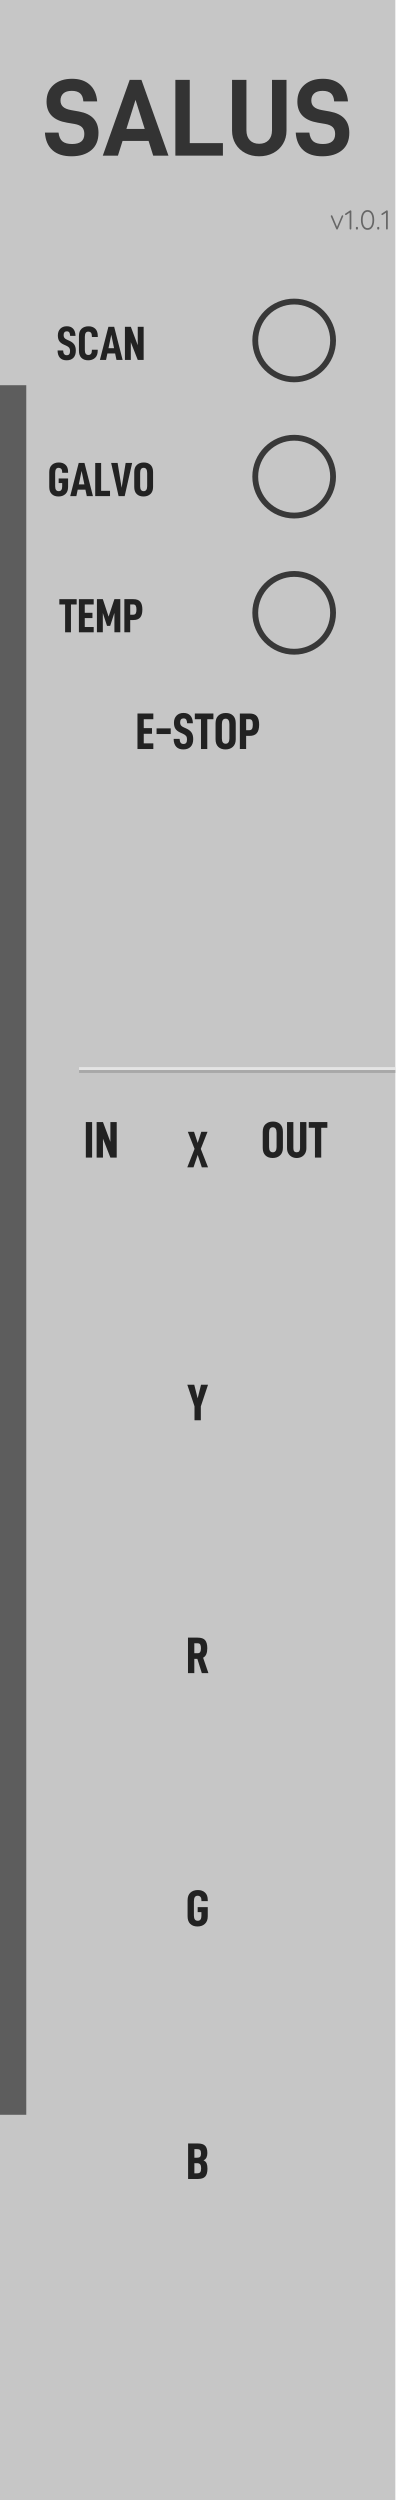
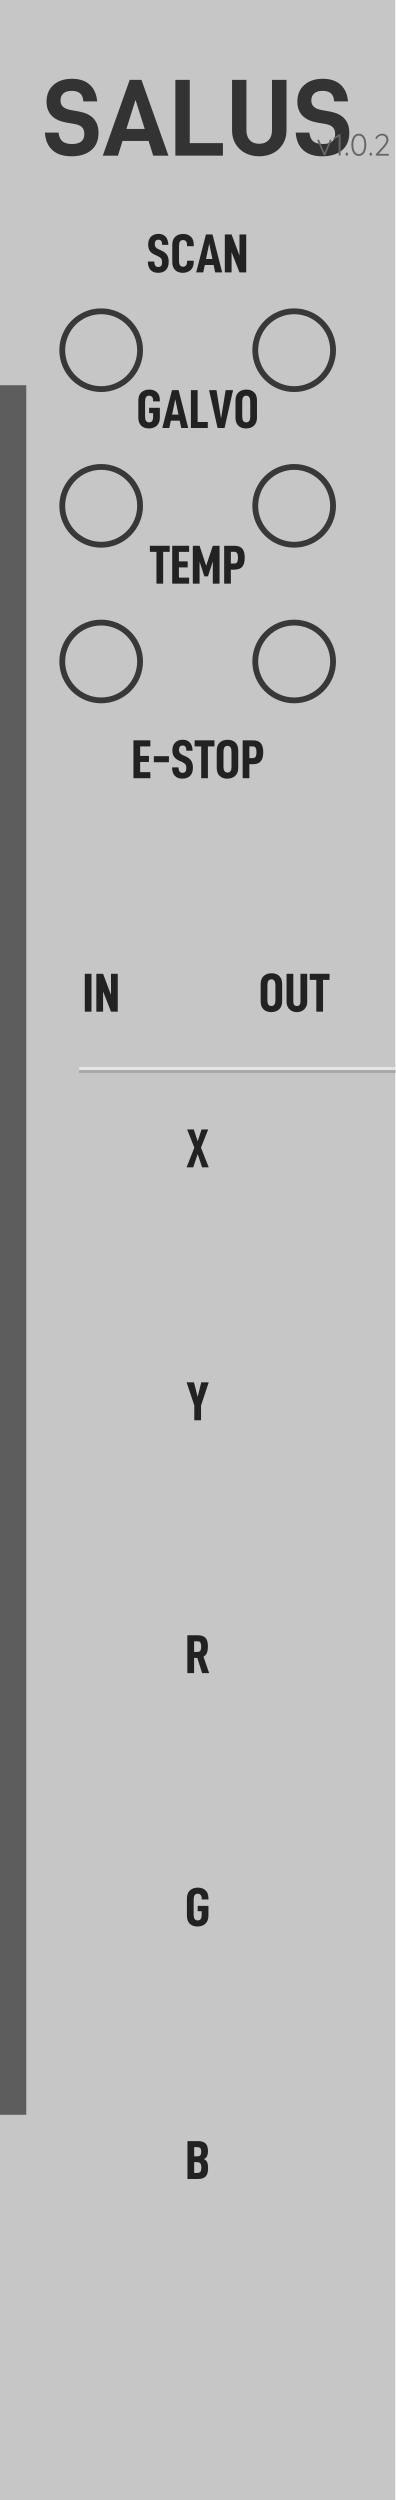
<svg xmlns="http://www.w3.org/2000/svg" width="20.32mm" height="128.50mm" viewBox="0 0 20.32 128.50">
  <rect x="0" y="0" width="20.32" height="128.50" fill="#c6c6c6" />
  <g id="palette-badge">
    <rect x="0" y="19.800" width="1.350" height="88.900" fill="#5d5d5d" stroke="none" />
  </g>
  <path d="M 94.0 49.5 Q 156.0 -6.0 267.0 -6.0 Q 380.0 -6.0 446.5 49.0 C 490.8 85.7 513.0 138.7 513.0 208.0 Q 513.0 370.0 335.0 402.0 L 262.0 415.0 Q 213.0 424.0 190.0 445.0 C 174.7 459.0 167.0 478.0 167.0 502.0 Q 167.0 543.0 193.0 566.5 C 210.3 582.2 236.0 590.0 270.0 590.0 C 303.3 590.0 328.7 582.3 346.0 567.0 C 363.3 551.7 373.0 527.3 375.0 494.0 H 501.0 Q 493.0 592.0 433.5 646.0 Q 374.0 700.0 272.0 700.0 Q 167.0 700.0 103.5 644.0 C 61.2 606.7 40.0 556.0 40.0 492.0 Q 40.0 331.0 227.0 300.0 L 292.0 289.0 Q 340.0 281.0 362.0 259.5 C 376.7 245.2 384.0 224.3 384.0 197.0 C 384.0 136.3 347.0 106.0 273.0 106.0 Q 215.0 106.0 185.5 129.5 C 165.8 145.2 153.7 172.0 149.0 210.0 H 25.0 Q 32.0 105.0 94.0 49.5 Z" fill="#333333" transform="translate(2.167,8.000) scale(0.005644,-0.005644)" />
  <path d="M 421.0 134.0 463.0 0.0 H 602.0 L 356.0 690.0 H 249.0 L 4.0 0.0 H 142.0 L 184.0 134.0 Z M 386.0 243.0 H 219.0 L 302.0 508.0 Z" fill="#333333" transform="translate(5.261,8.000) scale(0.005644,-0.005644)" />
  <path d="M 59.0 690.0 V 0.0 H 492.0 V 114.0 H 190.0 V 690.0 Z" fill="#333333" transform="translate(8.681,8.000) scale(0.005644,-0.005644)" />
  <path d="M 179.5 23.5 C 217.2 3.8 259.3 -6.0 306.0 -6.0 Q 377.0 -6.0 433.5 23.5 Q 490.0 53.0 522.5 106.5 C 544.2 142.2 555.0 182.7 555.0 228.0 V 690.0 H 423.0 V 232.0 Q 423.0 173.0 391.5 140.5 C 370.5 118.8 342.0 108.0 306.0 108.0 Q 252.0 108.0 221.0 140.5 C 200.3 162.2 190.0 192.7 190.0 232.0 V 690.0 H 59.0 V 228.0 Q 59.0 160.0 91.0 106.5 Q 123.0 53.0 179.5 23.5 Z" fill="#333333" transform="translate(11.594,8.000) scale(0.005644,-0.005644)" />
  <path d="M 94.0 49.5 Q 156.0 -6.0 267.0 -6.0 Q 380.0 -6.0 446.5 49.0 C 490.8 85.7 513.0 138.7 513.0 208.0 Q 513.0 370.0 335.0 402.0 L 262.0 415.0 Q 213.0 424.0 190.0 445.0 C 174.7 459.0 167.0 478.0 167.0 502.0 Q 167.0 543.0 193.0 566.5 C 210.3 582.2 236.0 590.0 270.0 590.0 C 303.3 590.0 328.7 582.3 346.0 567.0 C 363.3 551.7 373.0 527.3 375.0 494.0 H 501.0 Q 493.0 592.0 433.5 646.0 Q 374.0 700.0 272.0 700.0 Q 167.0 700.0 103.5 644.0 C 61.2 606.7 40.0 556.0 40.0 492.0 Q 40.0 331.0 227.0 300.0 L 292.0 289.0 Q 340.0 281.0 362.0 259.5 C 376.7 245.2 384.0 224.3 384.0 197.0 C 384.0 136.3 347.0 106.0 273.0 106.0 Q 215.0 106.0 185.5 129.5 C 165.8 145.2 153.7 172.0 149.0 210.0 H 25.0 Q 32.0 105.0 94.0 49.5 Z" fill="#333333" transform="translate(15.059,8.000) scale(0.005644,-0.005644)" />
-   <path d="M 67.0 522.0 Q 52.0 522.0 44.0 513.0 Q 36.0 504.0 36.0 493.0 Q 36.0 489.0 37.0 485.0 Q 38.0 481.0 39.0 479.0 L 236.0 19.0 Q 240.0 10.0 248.5 4.5 Q 257.0 -1.0 266.0 0.0 Q 285.0 1.0 293.0 19.0 L 489.0 479.0 Q 490.0 483.0 491.5 486.5 Q 493.0 490.0 493.0 496.0 Q 493.0 508.0 484.0 514.5 Q 475.0 521.0 465.0 521.0 Q 444.0 522.0 436.0 502.0 L 265.2 97.4 L 95.0 502.0 Q 91.0 512.0 83.0 517.0 Q 75.0 522.0 67.0 522.0 Z" fill="#666666" transform="translate(16.949,11.800) scale(0.001411,-0.001411)" />
-   <path d="M 226.0 0.0 Q 240.0 0.0 249.0 9.0 Q 258.0 18.0 258.0 30.0 V 670.0 Q 258.0 682.0 251.0 690.5 Q 244.0 699.0 231.0 700.0 Q 226.0 701.0 219.5 700.0 Q 213.0 699.0 207.0 695.0 L 40.0 584.0 Q 24.0 575.0 24.0 559.0 Q 24.0 547.0 33.5 537.0 Q 43.0 527.0 55.0 527.0 Q 64.0 527.0 72.0 533.0 L 194.0 614.6 V 30.0 Q 194.0 18.0 203.0 9.0 Q 212.0 0.0 226.0 0.0 Z" fill="#666666" transform="translate(17.696,11.800) scale(0.001411,-0.001411)" />
-   <path d="M 87.0 0.0 H 94.0 Q 111.0 0.0 120.0 11.0 Q 129.0 22.0 129.0 39.0 V 60.0 Q 129.0 78.0 120.0 88.0 Q 111.0 98.0 94.0 98.0 H 87.0 Q 70.0 98.0 61.0 88.0 Q 52.0 78.0 52.0 60.0 V 39.0 Q 52.0 22.0 61.0 11.0 Q 70.0 0.0 87.0 0.0 Z" fill="#666666" transform="translate(18.218,11.800) scale(0.001411,-0.001411)" />
-   <path d="M 297.0 -10.0 Q 379.0 -10.0 432.5 38.0 Q 486.0 86.0 513.0 167.5 Q 540.0 249.0 540.0 350.0 Q 540.0 452.0 513.0 533.5 Q 486.0 615.0 432.5 662.5 Q 379.0 710.0 297.0 710.0 Q 217.0 710.0 163.0 662.5 Q 109.0 615.0 82.0 533.5 Q 55.0 452.0 55.0 350.0 Q 55.0 249.0 82.0 167.5 Q 109.0 86.0 163.0 38.0 Q 217.0 -10.0 297.0 -10.0 Z M 297.0 52.0 Q 239.0 52.0 199.5 89.0 Q 160.0 126.0 139.5 193.5 Q 119.0 261.0 119.0 350.0 Q 119.0 440.0 139.5 507.5 Q 160.0 575.0 199.5 612.0 Q 239.0 649.0 297.0 649.0 Q 356.0 649.0 395.5 612.0 Q 435.0 575.0 455.5 507.5 Q 476.0 440.0 476.0 350.0 Q 476.0 261.0 455.5 193.5 Q 435.0 126.0 395.5 89.0 Q 356.0 52.0 297.0 52.0 Z" fill="#666666" transform="translate(18.473,11.800) scale(0.001411,-0.001411)" />
-   <path d="M 87.0 0.0 H 94.0 Q 111.0 0.0 120.0 11.0 Q 129.0 22.0 129.0 39.0 V 60.0 Q 129.0 78.0 120.0 88.0 Q 111.0 98.0 94.0 98.0 H 87.0 Q 70.0 98.0 61.0 88.0 Q 52.0 78.0 52.0 60.0 V 39.0 Q 52.0 22.0 61.0 11.0 Q 70.0 0.0 87.0 0.0 Z" fill="#666666" transform="translate(19.313,11.800) scale(0.001411,-0.001411)" />
-   <path d="M 226.0 0.0 Q 240.0 0.0 249.0 9.0 Q 258.0 18.0 258.0 30.0 V 670.0 Q 258.0 682.0 251.0 690.5 Q 244.0 699.0 231.0 700.0 Q 226.0 701.0 219.5 700.0 Q 213.0 699.0 207.0 695.0 L 40.0 584.0 Q 24.0 575.0 24.0 559.0 Q 24.0 547.0 33.5 537.0 Q 43.0 527.0 55.0 527.0 Q 64.0 527.0 72.0 533.0 L 194.0 614.6 V 30.0 Q 194.0 18.0 203.0 9.0 Q 212.0 0.0 226.0 0.0 Z" fill="#666666" transform="translate(19.568,11.800) scale(0.001411,-0.001411)" />
-   <path d="M 68.0 45.0 C 100.0 9.7 146.3 -8.0 207.0 -8.0 Q 299.0 -8.0 349.0 44.0 C 382.3 78.7 399.0 128.0 399.0 192.0 Q 399.0 272.0 366.5 320.0 Q 334.0 368.0 262.0 400.0 L 217.0 420.0 C 191.0 431.3 172.5 444.2 161.5 458.5 Q 145.0 480.0 145.0 516.0 C 145.0 568.7 167.3 595.0 212.0 595.0 C 236.0 595.0 253.2 587.2 263.5 571.5 Q 279.0 548.0 280.0 501.0 H 393.0 Q 390.0 598.0 343.5 649.5 C 312.5 683.8 268.7 701.0 212.0 701.0 Q 126.0 701.0 75.5 649.0 C 41.8 614.3 25.0 568.0 25.0 510.0 Q 25.0 436.0 54.5 392.0 Q 84.0 348.0 151.0 318.0 L 198.0 297.0 Q 242.0 277.0 260.5 253.5 C 272.8 237.8 279.0 216.7 279.0 190.0 Q 279.0 142.0 262.5 120.0 C 251.5 105.3 234.0 98.0 210.0 98.0 Q 174.0 98.0 155.5 122.0 C 143.2 138.0 136.3 163.0 135.0 197.0 H 19.0 Q 20.0 98.0 68.0 45.0 Z" fill="#222222" transform="translate(2.912,18.500) scale(0.002469,-0.002469)" />
-   <path d="M 90.0 42.5 C 124.7 8.8 171.7 -8.0 231.0 -8.0 Q 318.0 -8.0 373.5 42.5 Q 429.0 93.0 429.0 193.0 V 212.0 H 307.0 V 194.0 Q 307.0 149.0 287.5 126.0 C 274.5 110.7 257.0 103.0 235.0 103.0 C 185.7 103.0 161.0 136.7 161.0 204.0 V 481.0 Q 161.0 535.0 178.5 562.0 Q 196.0 589.0 235.0 589.0 Q 268.0 589.0 287.5 566.5 Q 307.0 544.0 307.0 497.0 V 477.0 H 430.0 V 498.0 Q 430.0 600.0 377.0 650.0 C 341.7 683.3 295.3 700.0 238.0 700.0 Q 148.0 700.0 93.0 649.5 C 56.3 615.8 38.0 566.3 38.0 501.0 V 190.0 Q 38.0 93.0 90.0 42.5 Z" fill="#222222" transform="translate(3.964,18.500) scale(0.002469,-0.002469)" />
-   <path d="M 323.0 134.0 351.0 0.0 H 479.0 L 303.0 690.0 H 183.0 L 6.0 0.0 H 134.0 L 162.0 134.0 Z M 301.0 244.0 H 185.0 L 243.0 524.0 Z" fill="#222222" transform="translate(5.120,18.500) scale(0.002469,-0.002469)" />
-   <path d="M 432.0 690.0 H 309.0 V 306.0 L 165.0 690.0 H 42.0 V 0.0 H 165.0 V 368.0 L 309.0 0.0 H 432.0 Z" fill="#222222" transform="translate(6.317,18.500) scale(0.002469,-0.002469)" />
-   <circle cx="15.120" cy="17.500" r="2.000" fill="none" stroke="#383838" stroke-width="0.300" />
-   <path d="M 90.0 42.5 C 124.7 8.8 171.7 -8.0 231.0 -8.0 Q 319.0 -8.0 374.5 43.0 Q 430.0 94.0 430.0 190.0 V 368.0 H 234.0 V 271.0 H 307.0 V 198.0 Q 307.0 152.0 289.0 127.5 C 277.0 111.2 259.0 103.0 235.0 103.0 C 185.7 103.0 161.0 136.7 161.0 204.0 V 481.0 Q 161.0 535.0 178.5 562.0 Q 196.0 589.0 235.0 589.0 C 256.3 589.0 273.7 581.8 287.0 567.5 C 300.3 553.2 307.0 532.7 307.0 506.0 V 485.0 H 430.0 V 506.0 Q 430.0 602.0 377.0 651.0 C 341.7 683.7 295.3 700.0 238.0 700.0 Q 148.0 700.0 93.0 649.5 C 56.3 615.8 38.0 566.3 38.0 501.0 V 190.0 Q 38.0 93.0 90.0 42.5 Z" fill="#222222" transform="translate(2.438,25.500) scale(0.002469,-0.002469)" />
-   <path d="M 323.0 134.0 351.0 0.0 H 479.0 L 303.0 690.0 H 183.0 L 6.0 0.0 H 134.0 L 162.0 134.0 Z M 301.0 244.0 H 185.0 L 243.0 524.0 Z" fill="#222222" transform="translate(3.594,25.500) scale(0.002469,-0.002469)" />
-   <path d="M 42.0 690.0 V 0.0 H 350.0 V 110.0 H 165.0 V 690.0 Z" fill="#222222" transform="translate(4.791,25.500) scale(0.002469,-0.002469)" />
-   <path d="M 6.0 690.0 161.0 0.0 H 288.0 L 443.0 690.0 H 308.0 L 224.0 174.0 L 141.0 690.0 Z" fill="#222222" transform="translate(5.698,25.500) scale(0.002469,-0.002469)" />
-   <path d="M 90.0 42.5 C 124.7 8.8 171.7 -8.0 231.0 -8.0 Q 319.0 -8.0 374.5 43.0 Q 430.0 94.0 430.0 190.0 V 501.0 Q 430.0 599.0 377.5 649.5 C 342.5 683.2 296.0 700.0 238.0 700.0 Q 148.0 700.0 93.0 649.5 C 56.3 615.8 38.0 566.3 38.0 501.0 V 190.0 Q 38.0 93.0 90.0 42.5 Z M 288.5 129.5 C 276.2 111.8 258.3 103.0 235.0 103.0 C 185.7 103.0 161.0 136.7 161.0 204.0 V 481.0 Q 161.0 535.0 178.5 562.0 Q 196.0 589.0 235.0 589.0 C 259.0 589.0 277.0 579.8 289.0 561.5 C 301.0 543.2 307.0 516.3 307.0 481.0 V 204.0 Q 307.0 156.0 288.5 129.5 Z" fill="#222222" transform="translate(6.806,25.500) scale(0.002469,-0.002469)" />
-   <circle cx="15.120" cy="24.500" r="2.000" fill="none" stroke="#383838" stroke-width="0.300" />
-   <path d="M 365.0 579.0 V 690.0 H 4.0 V 579.0 H 124.0 V 0.0 H 246.0 V 579.0 Z" fill="#222222" transform="translate(3.040,32.500) scale(0.002469,-0.002469)" />
-   <path d="M 164.0 579.0 H 350.0 V 690.0 H 42.0 V 0.0 H 350.0 V 110.0 H 164.0 V 296.0 H 324.0 V 406.0 H 164.0 Z" fill="#222222" transform="translate(3.952,32.500) scale(0.002469,-0.002469)" />
-   <path d="M 529.0 690.0 H 406.0 L 285.0 326.0 L 165.0 690.0 H 42.0 V 0.0 H 165.0 V 401.0 L 252.0 134.0 H 318.0 L 406.0 404.0 V 0.0 H 529.0 Z" fill="#222222" transform="translate(4.878,32.500) scale(0.002469,-0.002469)" />
-   <path d="M 373.5 636.0 Q 330.0 690.0 228.0 690.0 H 42.0 V 0.0 H 164.0 V 255.0 H 228.0 Q 328.0 255.0 372.5 309.0 C 402.2 345.0 417.0 399.7 417.0 473.0 Q 417.0 582.0 373.5 636.0 Z M 278.5 392.0 C 268.2 374.7 250.0 366.0 224.0 366.0 H 164.0 V 580.0 H 224.0 C 250.0 580.0 268.2 571.3 278.5 554.0 C 288.8 536.7 294.0 509.7 294.0 473.0 C 294.0 436.3 288.8 409.3 278.5 392.0 Z" fill="#222222" transform="translate(6.288,32.500) scale(0.002469,-0.002469)" />
-   <circle cx="15.120" cy="31.500" r="2.000" fill="none" stroke="#383838" stroke-width="0.300" />
-   <path d="M 164.0 579.0 H 350.0 V 690.0 H 42.0 V 0.0 H 350.0 V 110.0 H 164.0 V 296.0 H 324.0 V 406.0 H 164.0 Z" fill="#222222" transform="translate(6.955,38.500) scale(0.002646,-0.002646)" />
-   <path d="M 38.0 401.0 V 291.0 H 313.0 V 401.0 Z" fill="#222222" transform="translate(7.947,38.500) scale(0.002646,-0.002646)" />
-   <path d="M 68.0 45.0 C 100.0 9.7 146.3 -8.0 207.0 -8.0 Q 299.0 -8.0 349.0 44.0 C 382.3 78.7 399.0 128.0 399.0 192.0 Q 399.0 272.0 366.5 320.0 Q 334.0 368.0 262.0 400.0 L 217.0 420.0 C 191.0 431.3 172.5 444.2 161.5 458.5 Q 145.0 480.0 145.0 516.0 C 145.0 568.7 167.3 595.0 212.0 595.0 C 236.0 595.0 253.2 587.2 263.5 571.5 Q 279.0 548.0 280.0 501.0 H 393.0 Q 390.0 598.0 343.5 649.5 C 312.5 683.8 268.7 701.0 212.0 701.0 Q 126.0 701.0 75.5 649.0 C 41.8 614.3 25.0 568.0 25.0 510.0 Q 25.0 436.0 54.5 392.0 Q 84.0 348.0 151.0 318.0 L 198.0 297.0 Q 242.0 277.0 260.5 253.5 C 272.8 237.8 279.0 216.7 279.0 190.0 Q 279.0 142.0 262.5 120.0 C 251.5 105.3 234.0 98.0 210.0 98.0 Q 174.0 98.0 155.5 122.0 C 143.2 138.0 136.3 163.0 135.0 197.0 H 19.0 Q 20.0 98.0 68.0 45.0 Z" fill="#222222" transform="translate(8.875,38.500) scale(0.002646,-0.002646)" />
-   <path d="M 365.0 579.0 V 690.0 H 4.0 V 579.0 H 124.0 V 0.0 H 246.0 V 579.0 Z" fill="#222222" transform="translate(10.003,38.500) scale(0.002646,-0.002646)" />
-   <path d="M 90.0 42.5 C 124.7 8.8 171.7 -8.0 231.0 -8.0 Q 319.0 -8.0 374.5 43.0 Q 430.0 94.0 430.0 190.0 V 501.0 Q 430.0 599.0 377.5 649.5 C 342.5 683.2 296.0 700.0 238.0 700.0 Q 148.0 700.0 93.0 649.5 C 56.3 615.8 38.0 566.3 38.0 501.0 V 190.0 Q 38.0 93.0 90.0 42.5 Z M 288.5 129.5 C 276.2 111.8 258.3 103.0 235.0 103.0 C 185.7 103.0 161.0 136.7 161.0 204.0 V 481.0 Q 161.0 535.0 178.5 562.0 Q 196.0 589.0 235.0 589.0 C 259.0 589.0 277.0 579.8 289.0 561.5 C 301.0 543.2 307.0 516.3 307.0 481.0 V 204.0 Q 307.0 156.0 288.5 129.5 Z" fill="#222222" transform="translate(10.979,38.500) scale(0.002646,-0.002646)" />
-   <path d="M 373.5 636.0 Q 330.0 690.0 228.0 690.0 H 42.0 V 0.0 H 164.0 V 255.0 H 228.0 Q 328.0 255.0 372.5 309.0 C 402.2 345.0 417.0 399.7 417.0 473.0 Q 417.0 582.0 373.5 636.0 Z M 278.5 392.0 C 268.2 374.7 250.0 366.0 224.0 366.0 H 164.0 V 580.0 H 224.0 C 250.0 580.0 268.2 571.3 278.5 554.0 C 288.8 536.7 294.0 509.7 294.0 473.0 C 294.0 436.3 288.8 409.3 278.5 392.0 Z" fill="#222222" transform="translate(12.217,38.500) scale(0.002646,-0.002646)" />
+   <path d="M 67.0 522.0 Q 52.0 522.0 44.0 513.0 Q 36.0 504.0 36.0 493.0 Q 36.0 489.0 37.0 485.0 Q 38.0 481.0 39.0 479.0 L 236.0 19.0 Q 240.0 10.0 248.5 4.5 Q 257.0 -1.0 266.0 0.0 Q 285.0 1.0 293.0 19.0 L 489.0 479.0 Q 490.0 483.0 491.5 486.5 Q 493.0 490.0 493.0 496.0 Q 493.0 508.0 484.0 514.5 Q 475.0 521.0 465.0 521.0 Q 444.0 522.0 436.0 502.0 L 265.2 97.4 L 95.0 502.0 Q 91.0 512.0 83.0 517.0 Q 75.0 522.0 67.0 522.0 Z" fill="#666666" transform="translate(16.257,8.000) scale(0.001587,-0.001587)" />
+   <path d="M 226.0 0.0 Q 240.0 0.0 249.0 9.0 Q 258.0 18.0 258.0 30.0 V 670.0 Q 258.0 682.0 251.0 690.5 Q 244.0 699.0 231.0 700.0 Q 226.0 701.0 219.5 700.0 Q 213.0 699.0 207.0 695.0 L 40.0 584.0 Q 24.0 575.0 24.0 559.0 Q 24.0 547.0 33.5 537.0 Q 43.0 527.0 55.0 527.0 Q 64.0 527.0 72.0 533.0 L 194.0 614.6 V 30.0 Q 194.0 18.0 203.0 9.0 Q 212.0 0.0 226.0 0.0 Z" fill="#666666" transform="translate(17.097,8.000) scale(0.001587,-0.001587)" />
+   <path d="M 87.0 0.0 H 94.0 Q 111.0 0.0 120.0 11.0 Q 129.0 22.0 129.0 39.0 V 60.0 Q 129.0 78.0 120.0 88.0 Q 111.0 98.0 94.0 98.0 H 87.0 Q 70.0 98.0 61.0 88.0 Q 52.0 78.0 52.0 60.0 V 39.0 Q 52.0 22.0 61.0 11.0 Q 70.0 0.0 87.0 0.0 Z" fill="#666666" transform="translate(17.684,8.000) scale(0.001587,-0.001587)" />
+   <path d="M 297.0 -10.0 Q 379.0 -10.0 432.5 38.0 Q 486.0 86.0 513.0 167.5 Q 540.0 249.0 540.0 350.0 Q 540.0 452.0 513.0 533.5 Q 486.0 615.0 432.5 662.5 Q 379.0 710.0 297.0 710.0 Q 217.0 710.0 163.0 662.5 Q 109.0 615.0 82.0 533.5 Q 55.0 452.0 55.0 350.0 Q 55.0 249.0 82.0 167.5 Q 109.0 86.0 163.0 38.0 Q 217.0 -10.0 297.0 -10.0 Z M 297.0 52.0 Q 239.0 52.0 199.5 89.0 Q 160.0 126.0 139.5 193.5 Q 119.0 261.0 119.0 350.0 Q 119.0 440.0 139.5 507.5 Q 160.0 575.0 199.5 612.0 Q 239.0 649.0 297.0 649.0 Q 356.0 649.0 395.5 612.0 Q 435.0 575.0 455.5 507.5 Q 476.0 440.0 476.0 350.0 Q 476.0 261.0 455.5 193.5 Q 435.0 126.0 395.5 89.0 Q 356.0 52.0 297.0 52.0 Z" fill="#666666" transform="translate(17.972,8.000) scale(0.001587,-0.001587)" />
+   <path d="M 87.0 0.0 H 94.0 Q 111.0 0.0 120.0 11.0 Q 129.0 22.0 129.0 39.0 V 60.0 Q 129.0 78.0 120.0 88.0 Q 111.0 98.0 94.0 98.0 H 87.0 Q 70.0 98.0 61.0 88.0 Q 52.0 78.0 52.0 60.0 V 39.0 Q 52.0 22.0 61.0 11.0 Q 70.0 0.0 87.0 0.0 Z" fill="#666666" transform="translate(18.916,8.000) scale(0.001587,-0.001587)" />
+   <path d="M 474.0 58.0 H 166.7 L 351.0 265.0 Q 415.0 336.0 447.5 397.5 Q 480.0 459.0 480.0 511.0 Q 480.0 572.0 454.5 616.5 Q 429.0 661.0 382.5 685.5 Q 336.0 710.0 272.0 710.0 Q 234.0 710.0 194.5 694.5 Q 155.0 679.0 123.0 653.0 Q 91.0 627.0 73.0 596.0 Q 66.0 587.0 62.5 580.0 Q 59.0 573.0 59.0 566.0 Q 59.0 555.0 68.0 547.5 Q 77.0 540.0 89.0 540.0 Q 97.0 540.0 103.5 544.0 Q 110.0 548.0 116.0 558.0 Q 129.0 585.0 152.5 606.0 Q 176.0 627.0 206.5 640.0 Q 237.0 653.0 268.0 653.0 Q 336.0 653.0 376.0 613.0 Q 416.0 573.0 416.0 507.0 Q 416.0 467.0 388.5 416.5 Q 361.0 366.0 306.0 306.0 L 75.0 51.0 Q 67.0 41.0 67.0 30.0 Q 67.0 15.0 76.5 7.5 Q 86.0 0.0 99.0 0.0 H 474.0 Q 486.0 0.0 494.5 8.0 Q 503.0 16.0 503.0 29.0 Q 503.0 41.0 494.5 49.5 Q 486.0 58.0 474.0 58.0 Z" fill="#666666" transform="translate(19.203,8.000) scale(0.001587,-0.001587)" />
+   <path d="M 68.0 45.0 C 100.0 9.7 146.3 -8.0 207.0 -8.0 Q 299.0 -8.0 349.0 44.0 C 382.3 78.7 399.0 128.0 399.0 192.0 Q 399.0 272.0 366.5 320.0 Q 334.0 368.0 262.0 400.0 L 217.0 420.0 C 191.0 431.3 172.5 444.2 161.5 458.5 Q 145.0 480.0 145.0 516.0 C 145.0 568.7 167.3 595.0 212.0 595.0 C 236.0 595.0 253.2 587.2 263.5 571.5 Q 279.0 548.0 280.0 501.0 H 393.0 Q 390.0 598.0 343.5 649.5 C 312.5 683.8 268.7 701.0 212.0 701.0 Q 126.0 701.0 75.5 649.0 C 41.8 614.3 25.0 568.0 25.0 510.0 Q 25.0 436.0 54.5 392.0 Q 84.0 348.0 151.0 318.0 L 198.0 297.0 Q 242.0 277.0 260.5 253.5 C 272.8 237.8 279.0 216.7 279.0 190.0 Q 279.0 142.0 262.5 120.0 C 251.5 105.3 234.0 98.0 210.0 98.0 Q 174.0 98.0 155.5 122.0 C 143.2 138.0 136.3 163.0 135.0 197.0 H 19.0 Q 20.0 98.0 68.0 45.0 Z" fill="#222222" transform="translate(7.545,14.000) scale(0.002822,-0.002822)" />
+   <path d="M 90.0 42.5 C 124.7 8.8 171.7 -8.0 231.0 -8.0 Q 318.0 -8.0 373.5 42.5 Q 429.0 93.0 429.0 193.0 V 212.0 H 307.0 V 194.0 Q 307.0 149.0 287.5 126.0 C 274.5 110.7 257.0 103.0 235.0 103.0 C 185.7 103.0 161.0 136.7 161.0 204.0 V 481.0 Q 161.0 535.0 178.5 562.0 Q 196.0 589.0 235.0 589.0 Q 268.0 589.0 287.5 566.5 Q 307.0 544.0 307.0 497.0 V 477.0 H 430.0 V 498.0 Q 430.0 600.0 377.0 650.0 C 341.7 683.3 295.3 700.0 238.0 700.0 Q 148.0 700.0 93.0 649.5 C 56.3 615.8 38.0 566.3 38.0 501.0 V 190.0 Q 38.0 93.0 90.0 42.5 Z" fill="#222222" transform="translate(8.747,14.000) scale(0.002822,-0.002822)" />
+   <path d="M 323.0 134.0 351.0 0.0 H 479.0 L 303.0 690.0 H 183.0 L 6.0 0.0 H 134.0 L 162.0 134.0 Z M 301.0 244.0 H 185.0 L 243.0 524.0 Z" fill="#222222" transform="translate(10.068,14.000) scale(0.002822,-0.002822)" />
+   <path d="M 432.0 690.0 H 309.0 V 306.0 L 165.0 690.0 H 42.0 V 0.0 H 165.0 V 368.0 L 309.0 0.0 H 432.0 Z" fill="#222222" transform="translate(11.437,14.000) scale(0.002822,-0.002822)" />
+   <circle cx="5.200" cy="18.000" r="2.000" fill="none" stroke="#383838" stroke-width="0.300" />
+   <circle cx="15.120" cy="18.000" r="2.000" fill="none" stroke="#383838" stroke-width="0.300" />
+   <path d="M 90.0 42.5 C 124.7 8.8 171.7 -8.0 231.0 -8.0 Q 319.0 -8.0 374.5 43.0 Q 430.0 94.0 430.0 190.0 V 368.0 H 234.0 V 271.0 H 307.0 V 198.0 Q 307.0 152.0 289.0 127.5 C 277.0 111.2 259.0 103.0 235.0 103.0 C 185.7 103.0 161.0 136.7 161.0 204.0 V 481.0 Q 161.0 535.0 178.5 562.0 Q 196.0 589.0 235.0 589.0 C 256.3 589.0 273.7 581.8 287.0 567.5 C 300.3 553.2 307.0 532.7 307.0 506.0 V 485.0 H 430.0 V 506.0 Q 430.0 602.0 377.0 651.0 C 341.7 683.7 295.3 700.0 238.0 700.0 Q 148.0 700.0 93.0 649.5 C 56.3 615.8 38.0 566.3 38.0 501.0 V 190.0 Q 38.0 93.0 90.0 42.5 Z" fill="#222222" transform="translate(7.003,22.000) scale(0.002822,-0.002822)" />
+   <path d="M 323.0 134.0 351.0 0.0 H 479.0 L 303.0 690.0 H 183.0 L 6.0 0.0 H 134.0 L 162.0 134.0 Z M 301.0 244.0 H 185.0 L 243.0 524.0 Z" fill="#222222" transform="translate(8.324,22.000) scale(0.002822,-0.002822)" />
+   <path d="M 42.0 690.0 V 0.0 H 350.0 V 110.0 H 165.0 V 690.0 Z" fill="#222222" transform="translate(9.693,22.000) scale(0.002822,-0.002822)" />
+   <path d="M 6.0 690.0 161.0 0.0 H 288.0 L 443.0 690.0 H 308.0 L 224.0 174.0 L 141.0 690.0 Z" fill="#222222" transform="translate(10.729,22.000) scale(0.002822,-0.002822)" />
+   <path d="M 90.0 42.5 C 124.7 8.8 171.7 -8.0 231.0 -8.0 Q 319.0 -8.0 374.5 43.0 Q 430.0 94.0 430.0 190.0 V 501.0 Q 430.0 599.0 377.5 649.5 C 342.5 683.2 296.0 700.0 238.0 700.0 Q 148.0 700.0 93.0 649.5 C 56.3 615.8 38.0 566.3 38.0 501.0 V 190.0 Q 38.0 93.0 90.0 42.5 Z M 288.5 129.5 C 276.2 111.8 258.3 103.0 235.0 103.0 C 185.7 103.0 161.0 136.7 161.0 204.0 V 481.0 Q 161.0 535.0 178.5 562.0 Q 196.0 589.0 235.0 589.0 C 259.0 589.0 277.0 579.8 289.0 561.5 C 301.0 543.2 307.0 516.3 307.0 481.0 V 204.0 Q 307.0 156.0 288.5 129.5 Z" fill="#222222" transform="translate(11.996,22.000) scale(0.002822,-0.002822)" />
+   <circle cx="5.200" cy="26.000" r="2.000" fill="none" stroke="#383838" stroke-width="0.300" />
+   <circle cx="15.120" cy="26.000" r="2.000" fill="none" stroke="#383838" stroke-width="0.300" />
+   <path d="M 365.0 579.0 V 690.0 H 4.0 V 579.0 H 124.0 V 0.0 H 246.0 V 579.0 Z" fill="#222222" transform="translate(7.692,30.000) scale(0.002822,-0.002822)" />
+   <path d="M 164.0 579.0 H 350.0 V 690.0 H 42.0 V 0.0 H 350.0 V 110.0 H 164.0 V 296.0 H 324.0 V 406.0 H 164.0 Z" fill="#222222" transform="translate(8.733,30.000) scale(0.002822,-0.002822)" />
+   <path d="M 529.0 690.0 H 406.0 L 285.0 326.0 L 165.0 690.0 H 42.0 V 0.0 H 165.0 V 401.0 L 252.0 134.0 H 318.0 L 406.0 404.0 V 0.0 H 529.0 Z" fill="#222222" transform="translate(9.792,30.000) scale(0.002822,-0.002822)" />
+   <path d="M 373.5 636.0 Q 330.0 690.0 228.0 690.0 H 42.0 V 0.0 H 164.0 V 255.0 H 228.0 Q 328.0 255.0 372.5 309.0 C 402.2 345.0 417.0 399.7 417.0 473.0 Q 417.0 582.0 373.5 636.0 Z M 278.5 392.0 C 268.2 374.7 250.0 366.0 224.0 366.0 H 164.0 V 580.0 H 224.0 C 250.0 580.0 268.2 571.3 278.5 554.0 C 288.8 536.7 294.0 509.7 294.0 473.0 C 294.0 436.3 288.8 409.3 278.5 392.0 Z" fill="#222222" transform="translate(11.403,30.000) scale(0.002822,-0.002822)" />
+   <circle cx="5.200" cy="34.000" r="2.000" fill="none" stroke="#383838" stroke-width="0.300" />
+   <circle cx="15.120" cy="34.000" r="2.000" fill="none" stroke="#383838" stroke-width="0.300" />
+   <path d="M 164.0 579.0 H 350.0 V 690.0 H 42.0 V 0.0 H 350.0 V 110.0 H 164.0 V 296.0 H 324.0 V 406.0 H 164.0 Z" fill="#222222" transform="translate(6.741,40.000) scale(0.002822,-0.002822)" />
+   <path d="M 38.0 401.0 V 291.0 H 313.0 V 401.0 Z" fill="#222222" transform="translate(7.799,40.000) scale(0.002822,-0.002822)" />
+   <path d="M 68.0 45.0 C 100.0 9.7 146.3 -8.0 207.0 -8.0 Q 299.0 -8.0 349.0 44.0 C 382.3 78.7 399.0 128.0 399.0 192.0 Q 399.0 272.0 366.5 320.0 Q 334.0 368.0 262.0 400.0 L 217.0 420.0 C 191.0 431.3 172.5 444.2 161.5 458.5 Q 145.0 480.0 145.0 516.0 C 145.0 568.7 167.3 595.0 212.0 595.0 C 236.0 595.0 253.2 587.2 263.5 571.5 Q 279.0 548.0 280.0 501.0 H 393.0 Q 390.0 598.0 343.5 649.5 C 312.5 683.8 268.7 701.0 212.0 701.0 Q 126.0 701.0 75.5 649.0 C 41.8 614.3 25.0 568.0 25.0 510.0 Q 25.0 436.0 54.5 392.0 Q 84.0 348.0 151.0 318.0 L 198.0 297.0 Q 242.0 277.0 260.5 253.5 C 272.8 237.8 279.0 216.7 279.0 190.0 Q 279.0 142.0 262.5 120.0 C 251.5 105.3 234.0 98.0 210.0 98.0 Q 174.0 98.0 155.5 122.0 C 143.2 138.0 136.3 163.0 135.0 197.0 H 19.0 Q 20.0 98.0 68.0 45.0 Z" fill="#222222" transform="translate(8.790,40.000) scale(0.002822,-0.002822)" />
+   <path d="M 365.0 579.0 V 690.0 H 4.0 V 579.0 H 124.0 V 0.0 H 246.0 V 579.0 Z" fill="#222222" transform="translate(9.992,40.000) scale(0.002822,-0.002822)" />
+   <path d="M 90.0 42.5 C 124.7 8.8 171.7 -8.0 231.0 -8.0 Q 319.0 -8.0 374.5 43.0 Q 430.0 94.0 430.0 190.0 V 501.0 Q 430.0 599.0 377.5 649.5 C 342.5 683.2 296.0 700.0 238.0 700.0 Q 148.0 700.0 93.0 649.5 C 56.3 615.8 38.0 566.3 38.0 501.0 V 190.0 Q 38.0 93.0 90.0 42.5 Z M 288.5 129.5 C 276.2 111.8 258.3 103.0 235.0 103.0 C 185.7 103.0 161.0 136.7 161.0 204.0 V 481.0 Q 161.0 535.0 178.5 562.0 Q 196.0 589.0 235.0 589.0 C 259.0 589.0 277.0 579.8 289.0 561.5 C 301.0 543.2 307.0 516.3 307.0 481.0 V 204.0 Q 307.0 156.0 288.5 129.5 Z" fill="#222222" transform="translate(11.033,40.000) scale(0.002822,-0.002822)" />
+   <path d="M 373.5 636.0 Q 330.0 690.0 228.0 690.0 H 42.0 V 0.0 H 164.0 V 255.0 H 228.0 Q 328.0 255.0 372.5 309.0 C 402.2 345.0 417.0 399.7 417.0 473.0 Q 417.0 582.0 373.5 636.0 Z M 278.5 392.0 C 268.2 374.7 250.0 366.0 224.0 366.0 H 164.0 V 580.0 H 224.0 C 250.0 580.0 268.2 571.3 278.5 554.0 C 288.8 536.7 294.0 509.7 294.0 473.0 C 294.0 436.3 288.8 409.3 278.5 392.0 Z" fill="#222222" transform="translate(12.354,40.000) scale(0.002822,-0.002822)" />
+   <path d="M 46.0 690.0 V 0.0 H 168.0 V 690.0 Z" fill="#222222" transform="translate(4.229,52.000) scale(0.002822,-0.002822)" />
+   <path d="M 432.0 690.0 H 309.0 V 306.0 L 165.0 690.0 H 42.0 V 0.0 H 165.0 V 368.0 L 309.0 0.0 H 432.0 Z" fill="#222222" transform="translate(4.833,52.000) scale(0.002822,-0.002822)" />
+   <path d="M 90.0 42.5 C 124.7 8.8 171.7 -8.0 231.0 -8.0 Q 319.0 -8.0 374.5 43.0 Q 430.0 94.0 430.0 190.0 V 501.0 Q 430.0 599.0 377.5 649.5 C 342.5 683.2 296.0 700.0 238.0 700.0 Q 148.0 700.0 93.0 649.5 C 56.3 615.8 38.0 566.3 38.0 501.0 V 190.0 Q 38.0 93.0 90.0 42.5 Z M 288.5 129.5 C 276.2 111.8 258.3 103.0 235.0 103.0 C 185.7 103.0 161.0 136.7 161.0 204.0 V 481.0 Q 161.0 535.0 178.5 562.0 Q 196.0 589.0 235.0 589.0 C 259.0 589.0 277.0 579.8 289.0 561.5 C 301.0 543.2 307.0 516.3 307.0 481.0 V 204.0 Q 307.0 156.0 288.5 129.5 Z" fill="#222222" transform="translate(13.290,52.000) scale(0.002822,-0.002822)" />
+   <path d="M 133.5 15.5 C 161.8 -0.2 194.0 -8.0 230.0 -8.0 Q 284.0 -8.0 327.0 15.5 Q 370.0 39.0 394.0 82.0 Q 418.0 125.0 418.0 181.0 V 690.0 H 295.0 V 184.0 Q 295.0 103.0 230.0 103.0 Q 197.0 103.0 181.0 122.5 C 170.3 135.5 165.0 156.0 165.0 184.0 V 690.0 H 42.0 V 181.0 Q 42.0 125.0 66.5 82.0 Q 91.0 39.0 133.5 15.5 Z" fill="#222222" transform="translate(14.611,52.000) scale(0.002822,-0.002822)" />
+   <path d="M 365.0 579.0 V 690.0 H 4.0 V 579.0 H 124.0 V 0.0 H 246.0 V 579.0 Z" fill="#222222" transform="translate(15.909,52.000) scale(0.002822,-0.002822)" />
  <line x1="4.064" y1="54.925" x2="20.320" y2="54.925" stroke="#e4e4e4" stroke-width="0.150" />
  <line x1="4.064" y1="55.075" x2="20.320" y2="55.075" stroke="#a8a8a8" stroke-width="0.150" />
-   <path d="M 46.0 690.0 V 0.0 H 168.0 V 690.0 Z" fill="#222222" transform="translate(4.290,59.500) scale(0.002646,-0.002646)" />
-   <path d="M 432.0 690.0 H 309.0 V 306.0 L 165.0 690.0 H 42.0 V 0.0 H 165.0 V 368.0 L 309.0 0.0 H 432.0 Z" fill="#222222" transform="translate(4.856,59.500) scale(0.002646,-0.002646)" />
-   <path d="M 90.0 42.5 C 124.7 8.8 171.7 -8.0 231.0 -8.0 Q 319.0 -8.0 374.5 43.0 Q 430.0 94.0 430.0 190.0 V 501.0 Q 430.0 599.0 377.5 649.5 C 342.5 683.2 296.0 700.0 238.0 700.0 Q 148.0 700.0 93.0 649.5 C 56.3 615.8 38.0 566.3 38.0 501.0 V 190.0 Q 38.0 93.0 90.0 42.5 Z M 288.5 129.5 C 276.2 111.8 258.3 103.0 235.0 103.0 C 185.7 103.0 161.0 136.7 161.0 204.0 V 481.0 Q 161.0 535.0 178.5 562.0 Q 196.0 589.0 235.0 589.0 C 259.0 589.0 277.0 579.8 289.0 561.5 C 301.0 543.2 307.0 516.3 307.0 481.0 V 204.0 Q 307.0 156.0 288.5 129.5 Z" fill="#222222" transform="translate(13.404,59.500) scale(0.002646,-0.002646)" />
-   <path d="M 133.5 15.5 C 161.8 -0.2 194.0 -8.0 230.0 -8.0 Q 284.0 -8.0 327.0 15.5 Q 370.0 39.0 394.0 82.0 Q 418.0 125.0 418.0 181.0 V 690.0 H 295.0 V 184.0 Q 295.0 103.0 230.0 103.0 Q 197.0 103.0 181.0 122.5 C 170.3 135.5 165.0 156.0 165.0 184.0 V 690.0 H 42.0 V 181.0 Q 42.0 125.0 66.5 82.0 Q 91.0 39.0 133.5 15.5 Z" fill="#222222" transform="translate(14.642,59.500) scale(0.002646,-0.002646)" />
-   <path d="M 365.0 579.0 V 690.0 H 4.0 V 579.0 H 124.0 V 0.0 H 246.0 V 579.0 Z" fill="#222222" transform="translate(15.860,59.500) scale(0.002646,-0.002646)" />
-   <path d="M 147.0 358.0 6.0 0.0 H 127.0 L 208.0 241.0 L 288.0 0.0 H 409.0 L 268.0 358.0 L 399.0 690.0 H 278.0 L 208.0 474.0 L 137.0 690.0 H 16.0 Z" fill="#222222" transform="translate(9.611,60.000) scale(0.002646,-0.002646)" />
-   <path d="M 269.0 269.0 409.0 690.0 H 273.0 L 207.0 426.0 L 141.0 690.0 H 6.0 L 146.0 271.0 V 0.0 H 269.0 Z" fill="#222222" transform="translate(9.611,73.000) scale(0.002646,-0.002646)" />
-   <path d="M 224.0 277.0 311.0 0.0 H 439.0 L 336.0 300.0 Q 379.0 323.0 398.0 369.0 C 410.7 399.7 417.0 438.0 417.0 484.0 Q 417.0 592.0 374.5 641.0 C 346.2 673.7 298.0 690.0 230.0 690.0 H 42.0 V 0.0 H 165.0 V 277.0 Z M 165.0 387.0 V 580.0 H 229.0 Q 267.0 580.0 280.5 556.0 Q 294.0 532.0 294.0 484.0 C 294.0 452.0 289.3 427.8 280.0 411.5 C 270.7 395.2 253.7 387.0 229.0 387.0 Z" fill="#222222" transform="translate(9.551,86.000) scale(0.002646,-0.002646)" />
-   <path d="M 90.0 42.5 C 124.7 8.8 171.7 -8.0 231.0 -8.0 Q 319.0 -8.0 374.5 43.0 Q 430.0 94.0 430.0 190.0 V 368.0 H 234.0 V 271.0 H 307.0 V 198.0 Q 307.0 152.0 289.0 127.5 C 277.0 111.2 259.0 103.0 235.0 103.0 C 185.7 103.0 161.0 136.7 161.0 204.0 V 481.0 Q 161.0 535.0 178.5 562.0 Q 196.0 589.0 235.0 589.0 C 256.3 589.0 273.7 581.8 287.0 567.5 C 300.3 553.2 307.0 532.7 307.0 506.0 V 485.0 H 430.0 V 506.0 Q 430.0 602.0 377.0 651.0 C 341.7 683.7 295.3 700.0 238.0 700.0 Q 148.0 700.0 93.0 649.5 C 56.3 615.8 38.0 566.3 38.0 501.0 V 190.0 Q 38.0 93.0 90.0 42.5 Z" fill="#222222" transform="translate(9.541,99.000) scale(0.002646,-0.002646)" />
-   <path d="M 402.0 303.0 Q 386.0 342.0 341.0 362.0 C 368.3 374.7 387.7 393.0 399.0 417.0 C 410.3 441.0 416.0 470.0 416.0 504.0 C 416.0 568.7 401.7 615.8 373.0 645.5 C 344.3 675.2 296.3 690.0 229.0 690.0 H 42.0 V 0.0 H 229.0 Q 332.0 0.0 375.0 47.5 C 403.7 79.2 418.0 130.0 418.0 200.0 C 418.0 242.7 412.7 277.0 402.0 303.0 Z M 278.0 132.5 Q 261.0 110.0 215.0 110.0 H 164.0 V 307.0 H 215.0 Q 258.0 307.0 276.5 284.0 C 288.8 268.7 295.0 243.7 295.0 209.0 Q 295.0 155.0 278.0 132.5 Z M 164.0 580.0 H 216.0 C 244.7 580.0 264.7 573.7 276.0 561.0 C 287.3 548.3 293.0 526.7 293.0 496.0 Q 293.0 452.0 276.0 432.5 Q 259.0 413.0 216.0 413.0 H 164.0 Z" fill="#222222" transform="translate(9.557,112.000) scale(0.002646,-0.002646)" />
+   <path d="M 147.0 358.0 6.0 0.0 H 127.0 L 208.0 241.0 L 288.0 0.0 H 409.0 L 268.0 358.0 L 399.0 690.0 H 278.0 L 208.0 474.0 L 137.0 690.0 H 16.0 Z" fill="#222222" transform="translate(9.574,60.000) scale(0.002822,-0.002822)" />
+   <path d="M 269.0 269.0 409.0 690.0 H 273.0 L 207.0 426.0 L 141.0 690.0 H 6.0 L 146.0 271.0 V 0.0 H 269.0 Z" fill="#222222" transform="translate(9.574,73.000) scale(0.002822,-0.002822)" />
+   <path d="M 224.0 277.0 311.0 0.0 H 439.0 L 336.0 300.0 Q 379.0 323.0 398.0 369.0 C 410.7 399.7 417.0 438.0 417.0 484.0 Q 417.0 592.0 374.5 641.0 C 346.2 673.7 298.0 690.0 230.0 690.0 H 42.0 V 0.0 H 165.0 V 277.0 Z M 165.0 387.0 V 580.0 H 229.0 Q 267.0 580.0 280.5 556.0 Q 294.0 532.0 294.0 484.0 C 294.0 452.0 289.3 427.8 280.0 411.5 C 270.7 395.2 253.7 387.0 229.0 387.0 Z" fill="#222222" transform="translate(9.511,86.000) scale(0.002822,-0.002822)" />
+   <path d="M 90.0 42.5 C 124.7 8.8 171.7 -8.0 231.0 -8.0 Q 319.0 -8.0 374.5 43.0 Q 430.0 94.0 430.0 190.0 V 368.0 H 234.0 V 271.0 H 307.0 V 198.0 Q 307.0 152.0 289.0 127.5 C 277.0 111.2 259.0 103.0 235.0 103.0 C 185.7 103.0 161.0 136.7 161.0 204.0 V 481.0 Q 161.0 535.0 178.5 562.0 Q 196.0 589.0 235.0 589.0 C 256.3 589.0 273.7 581.8 287.0 567.5 C 300.3 553.2 307.0 532.7 307.0 506.0 V 485.0 H 430.0 V 506.0 Q 430.0 602.0 377.0 651.0 C 341.7 683.7 295.3 700.0 238.0 700.0 Q 148.0 700.0 93.0 649.5 C 56.3 615.8 38.0 566.3 38.0 501.0 V 190.0 Q 38.0 93.0 90.0 42.5 Z" fill="#222222" transform="translate(9.500,99.000) scale(0.002822,-0.002822)" />
+   <path d="M 402.0 303.0 Q 386.0 342.0 341.0 362.0 C 368.3 374.7 387.7 393.0 399.0 417.0 C 410.3 441.0 416.0 470.0 416.0 504.0 C 416.0 568.7 401.7 615.8 373.0 645.5 C 344.3 675.2 296.3 690.0 229.0 690.0 H 42.0 V 0.0 H 229.0 Q 332.0 0.0 375.0 47.5 C 403.7 79.2 418.0 130.0 418.0 200.0 C 418.0 242.7 412.7 277.0 402.0 303.0 Z M 278.0 132.5 Q 261.0 110.0 215.0 110.0 H 164.0 V 307.0 H 215.0 Q 258.0 307.0 276.5 284.0 C 288.8 268.7 295.0 243.7 295.0 209.0 Q 295.0 155.0 278.0 132.5 Z M 164.0 580.0 H 216.0 C 244.7 580.0 264.7 573.7 276.0 561.0 C 287.3 548.3 293.0 526.7 293.0 496.0 Q 293.0 452.0 276.0 432.5 Q 259.0 413.0 216.0 413.0 H 164.0 Z" fill="#222222" transform="translate(9.517,112.000) scale(0.002822,-0.002822)" />
</svg>
